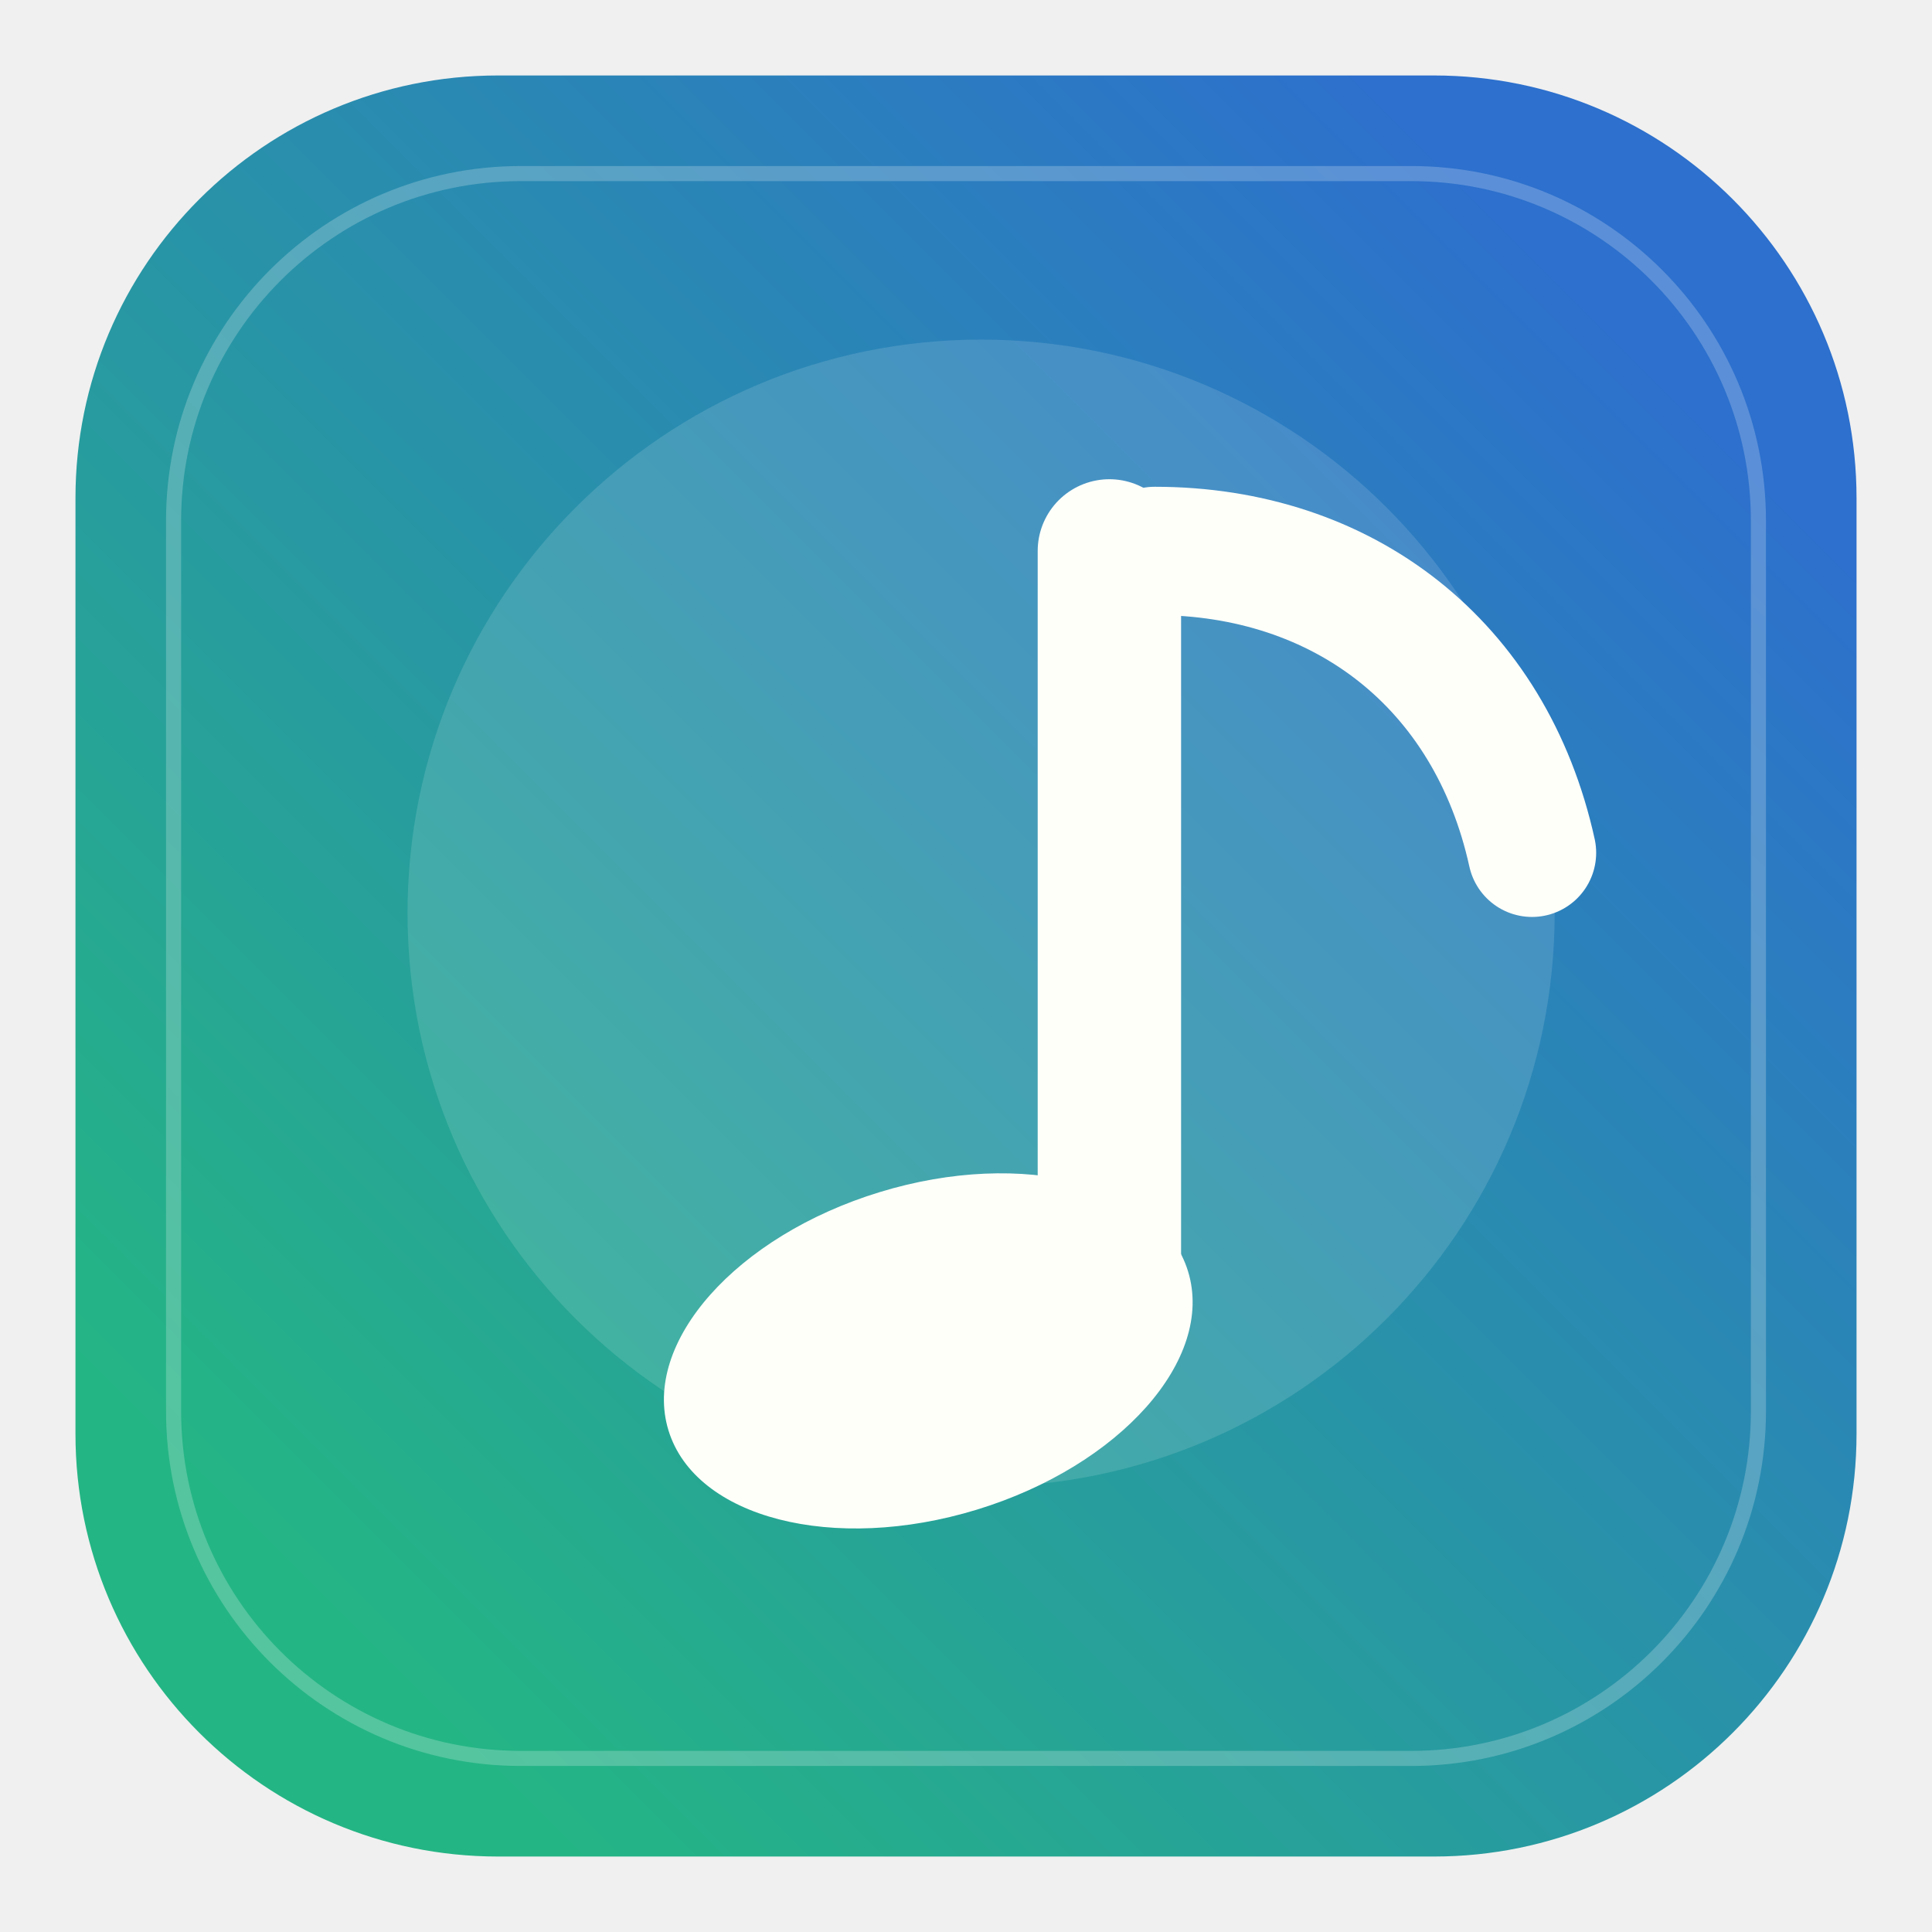
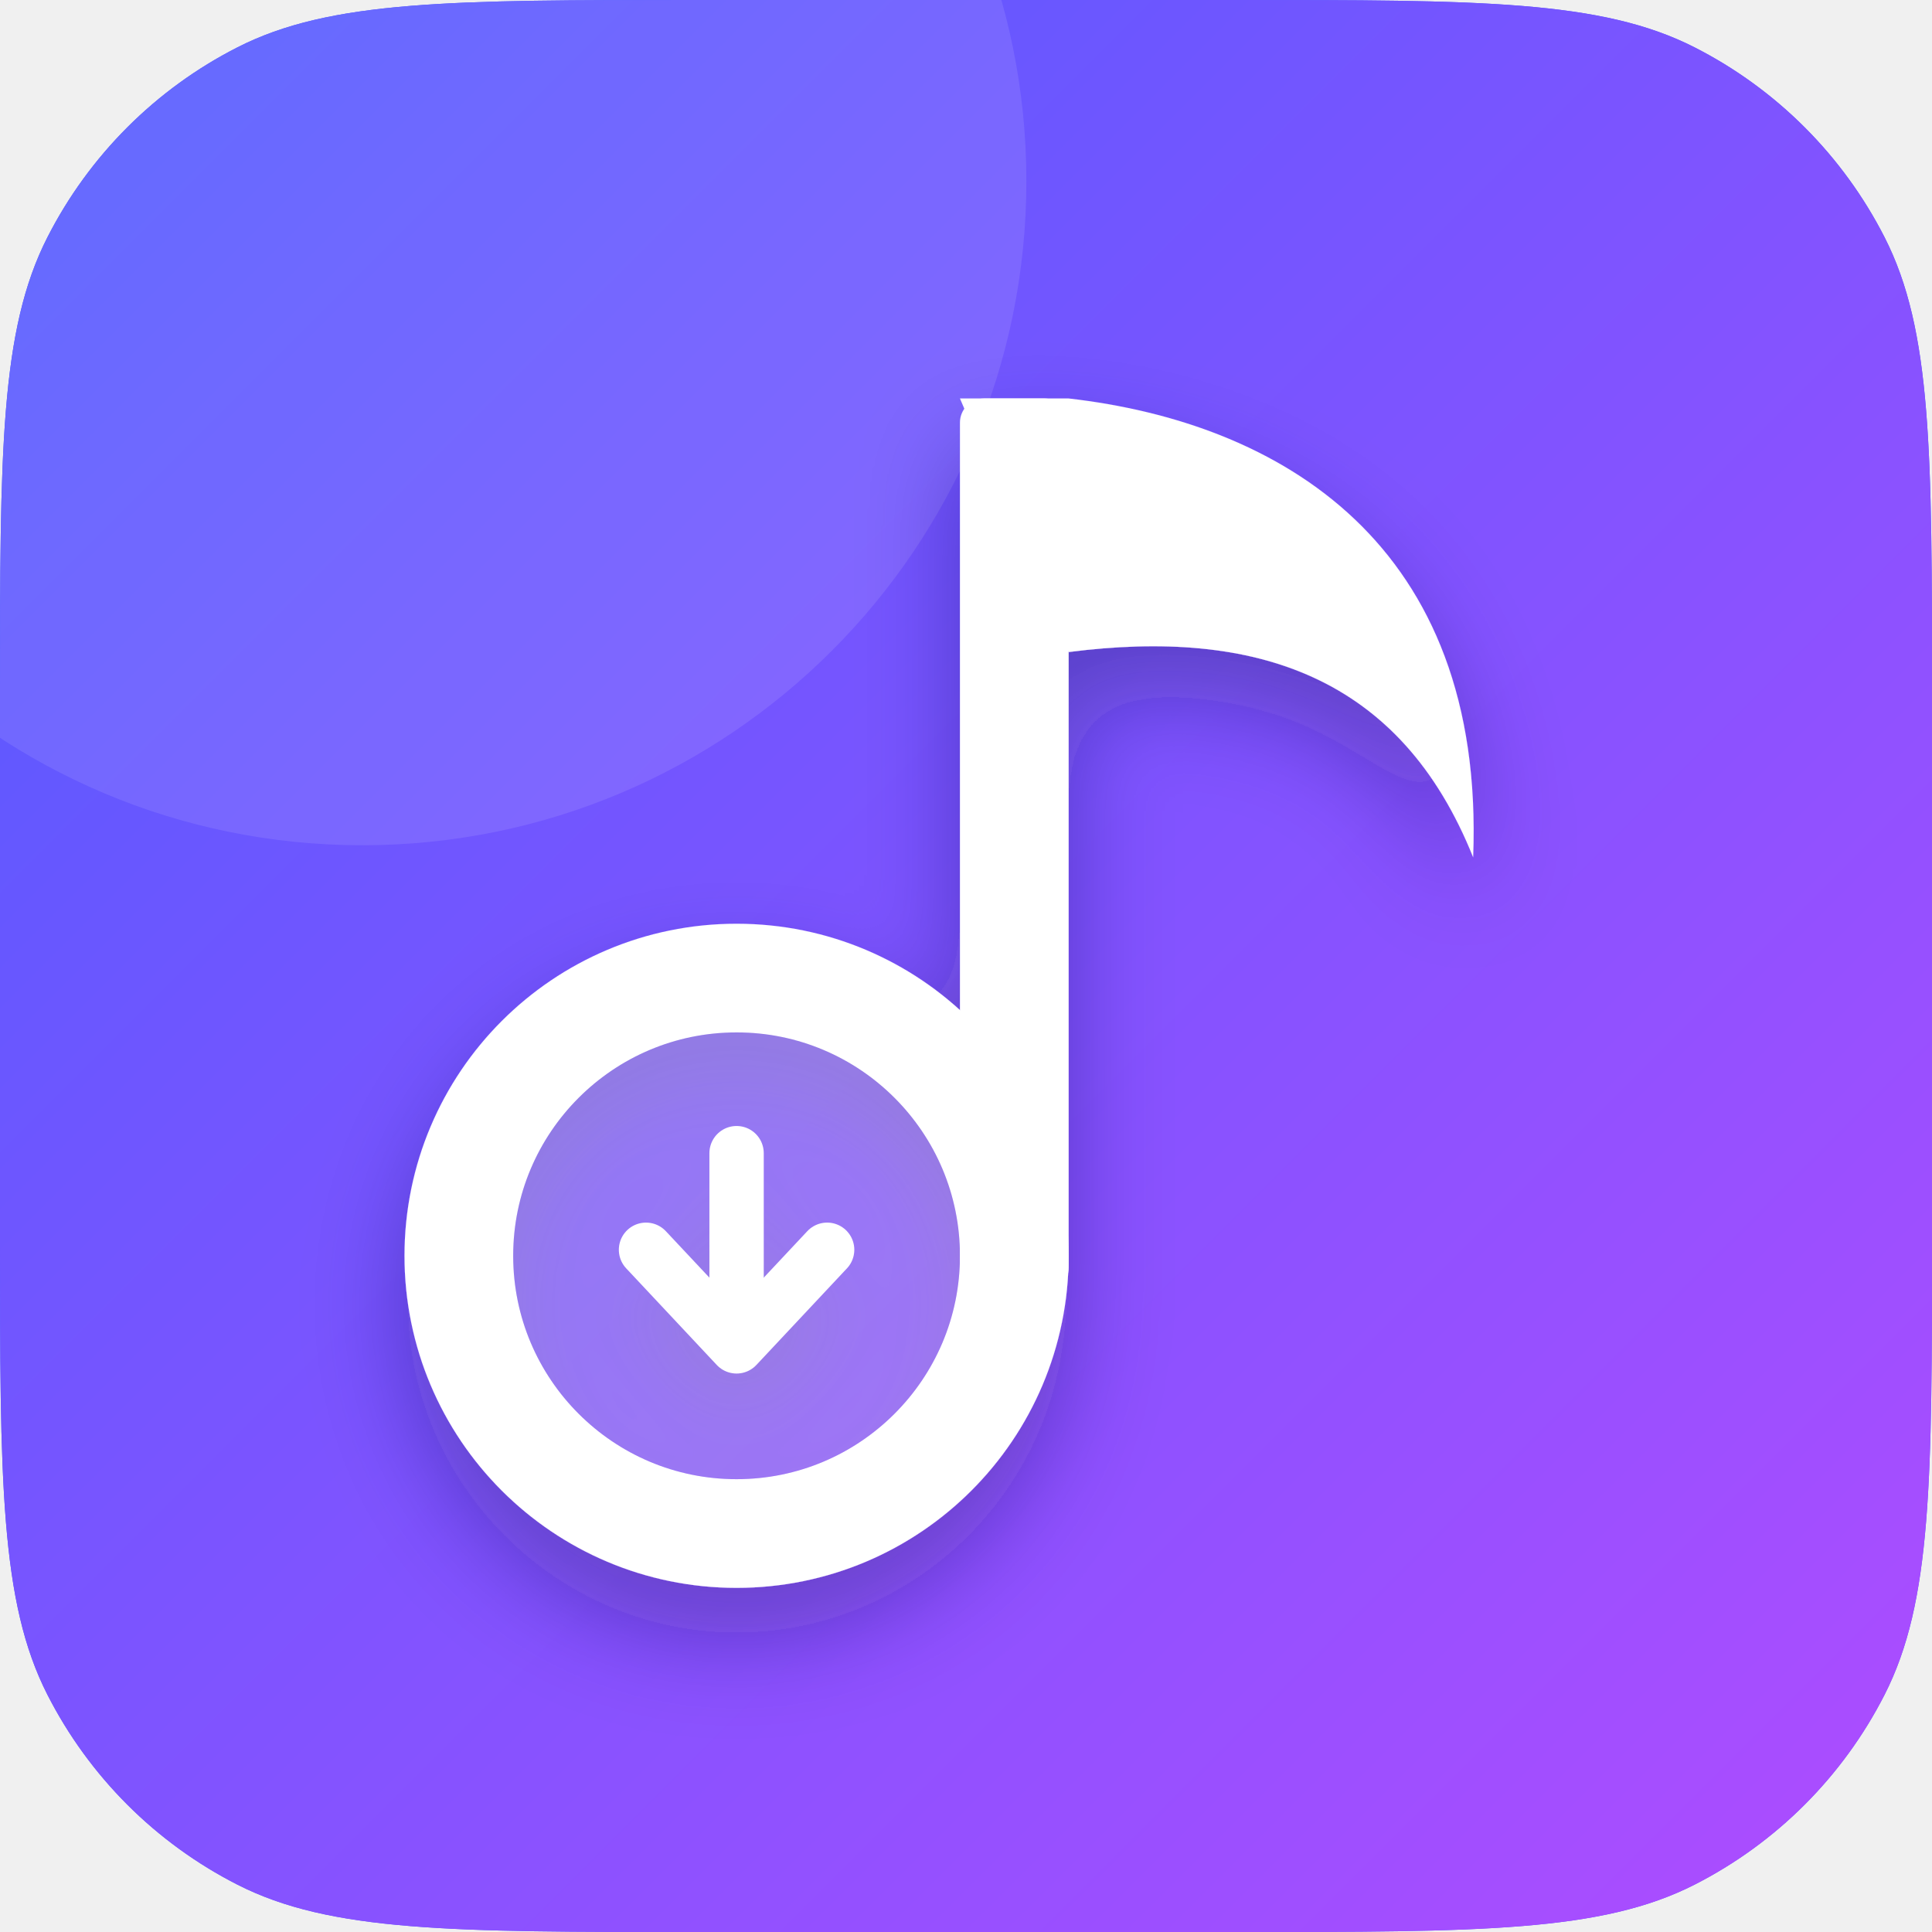
- <svg xmlns="http://www.w3.org/2000/svg" viewBox="0 0 512 512" role="img" aria-label="TuneFlow">
+ <svg xmlns="http://www.w3.org/2000/svg" viewBox="100 100 824 824" width="1024" height="1024">
  <defs>
-     <linearGradient id="q-bg" x1="84" y1="426" x2="426" y2="84" gradientUnits="userSpaceOnUse">
-       <stop offset="0" stop-color="#24b584" />
-       <stop offset="1" stop-color="#2d70cd" />
+     <linearGradient id="bg" x1="0" y1="0" x2="1" y2="1">
+       <stop offset="0" stop-color="#4F5BFF" />
+       <stop offset="1" stop-color="#B04CFF" />
    </linearGradient>
+     <filter id="mac" x="-15%" y="-15%" width="130%" height="135%">
+       <feDropShadow dx="0" dy="12" stdDeviation="14" flood-color="#000" flood-opacity="0.5" />
+     </filter>
+     <filter id="ds" x="-20%" y="-20%" width="140%" height="150%">
+       <feDropShadow dx="0" dy="8" stdDeviation="8" flood-color="#1B1466" flood-opacity="0.35" />
+     </filter>
+     <clipPath id="sq">
+       <path transform="translate(100 100)" d="M527.36 0c103.83 0 155.75 0 195.41 20.21a185.4 185.4 0 0 1 81.02 81.02c20.21 39.66 20.21 91.58 20.21 195.41L824.00 527.36c0 103.83 0 155.75 -20.21 195.41a185.4 185.4 0 0 1 -81.02 81.02c-39.66 20.21 -91.58 20.21 -195.41 20.21L296.64 824.00c-103.83 0 -155.75 0 -195.41 -20.21a185.4 185.4 0 0 1 -81.02 -81.02c-20.21 -39.66 -20.21 -91.58 -20.21 -195.41L0 296.64c0 -103.83 0 -155.75 20.21 -195.41a185.4 185.4 0 0 1 81.02 -81.02c39.66 -20.21 91.58 -20.21 195.41 -20.21Z" />
+     </clipPath>
  </defs>
-   <rect x="20" y="20" width="472" height="472" rx="112" fill="url(#q-bg)" />
-   <circle cx="260" cy="242" r="152" fill="#fff" opacity=".13" />
-   <rect x="46" y="46" width="420" height="420" rx="92" fill="none" stroke="#fff" stroke-opacity=".22" stroke-width="4" />
-   <g fill="#fffffa">
-     <ellipse cx="246" cy="358" rx="72" ry="44" transform="rotate(-17 246 358)" />
-     <path d="M294 344V146" stroke="#fffffa" stroke-width="38" stroke-linecap="round" />
-     <path d="M306 146c50 0 89 30 100 80" fill="none" stroke="#fffffa" stroke-width="34" stroke-linecap="round" />
+   <path transform="translate(100 100)" d="M527.36 0c103.83 0 155.75 0 195.41 20.21a185.4 185.4 0 0 1 81.02 81.02c20.21 39.66 20.21 91.58 20.21 195.41L824.00 527.36c0 103.83 0 155.75 -20.21 195.41a185.4 185.4 0 0 1 -81.02 81.02c-39.66 20.21 -91.58 20.21 -195.41 20.21L296.64 824.00c-103.83 0 -155.75 0 -195.41 -20.21a185.4 185.4 0 0 1 -81.02 -81.02c-20.21 -39.66 -20.21 -91.58 -20.21 -195.41L0 296.64c0 -103.83 0 -155.75 20.21 -195.41a185.4 185.4 0 0 1 81.02 -81.02c39.66 -20.21 91.58 -20.21 195.41 -20.21Z" fill="#4F5BFF" />
+   <g clip-path="url(#sq)">
+     <g transform="translate(100 100) scale(2.575)">
+       <rect width="320" height="320" fill="url(#bg)" />
+       <circle cx="60" cy="30" r="110" fill="#fff" fill-opacity="0.10" />
+       <g filter="url(#ds)">
+         <circle cx="122" cy="208" r="37" fill="#fff" fill-opacity="0.18" />
+         <circle cx="122" cy="208" r="46" fill="none" stroke="#fff" stroke-width="18" />
+         <rect fill="#fff" x="159" y="66" width="18" height="148" rx="4" />
+         <path d="M159 66H177C212 70 246 90 244 142C232 112 208 104 177 108Z" fill="#fff" />
+         <g fill="none" stroke="#fff" stroke-width="9" stroke-linecap="round" stroke-linejoin="round">
+           <path d="M122 191V221" />
+           <path d="M107 207L122 223L137 207" />
+         </g>
+       </g>
+     </g>
  </g>
</svg>
